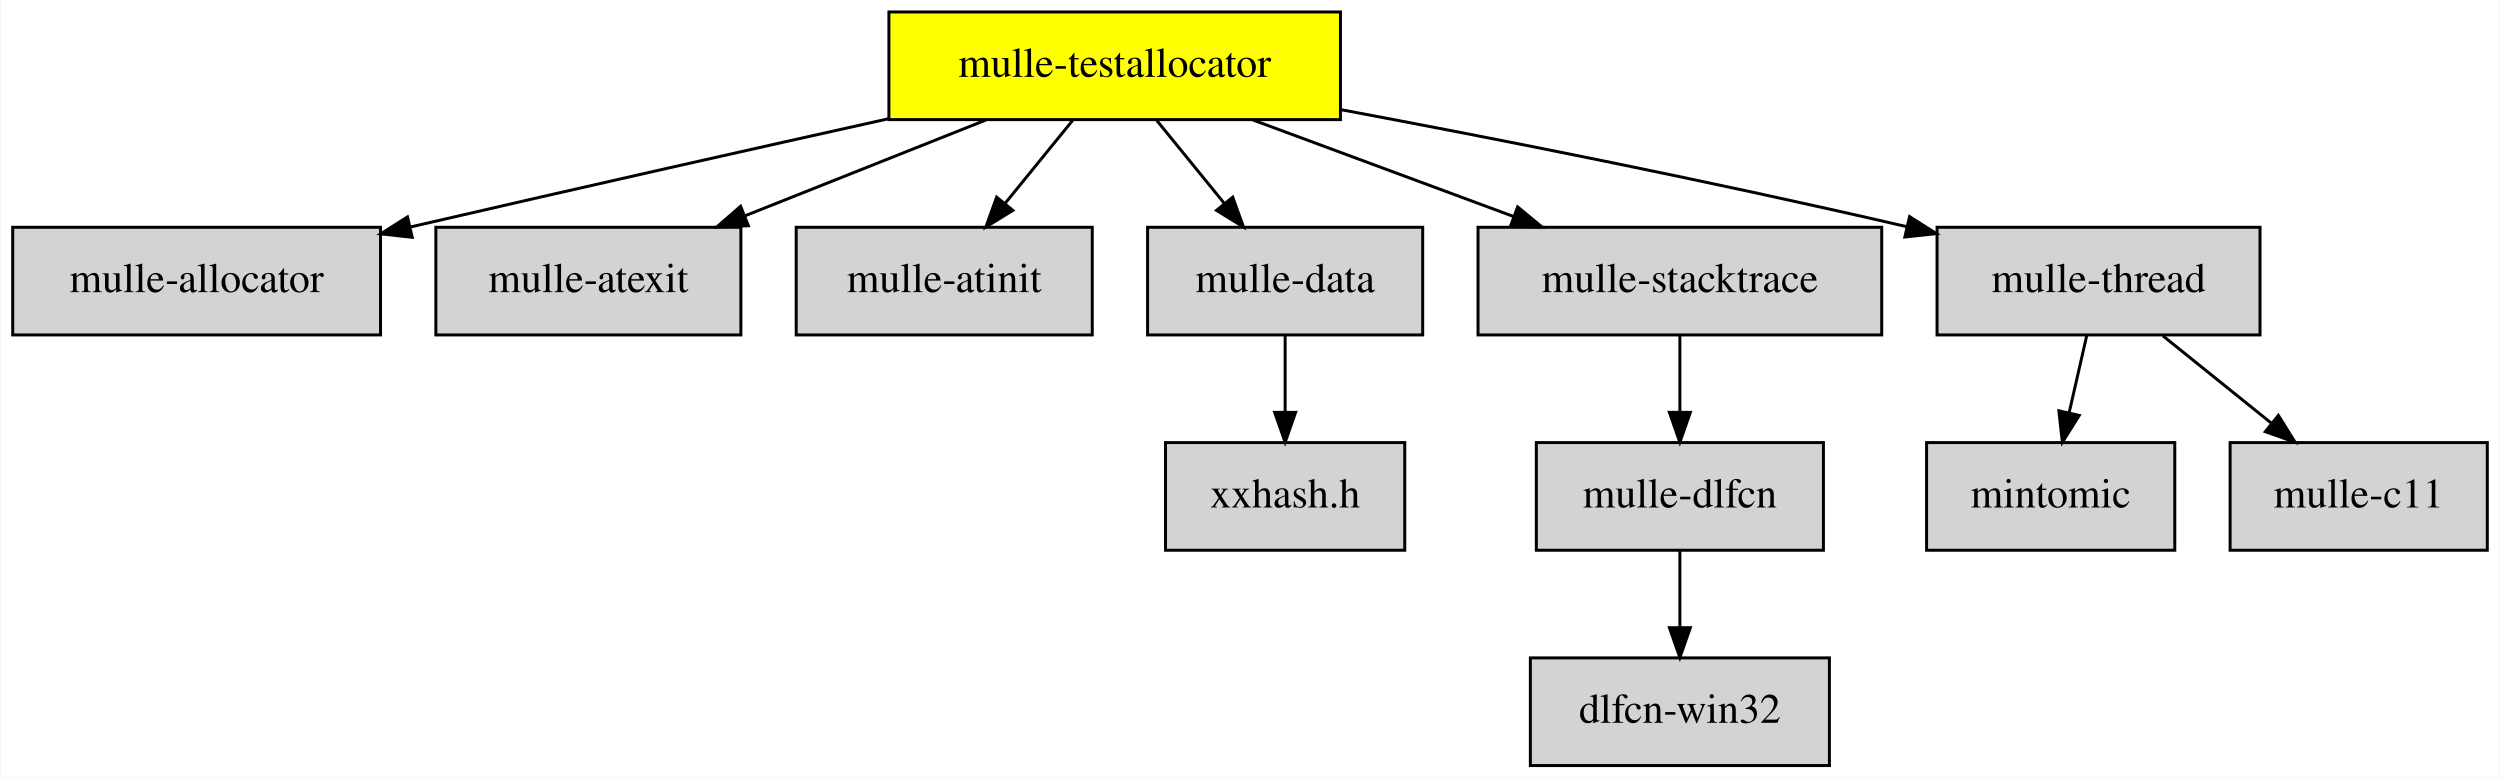
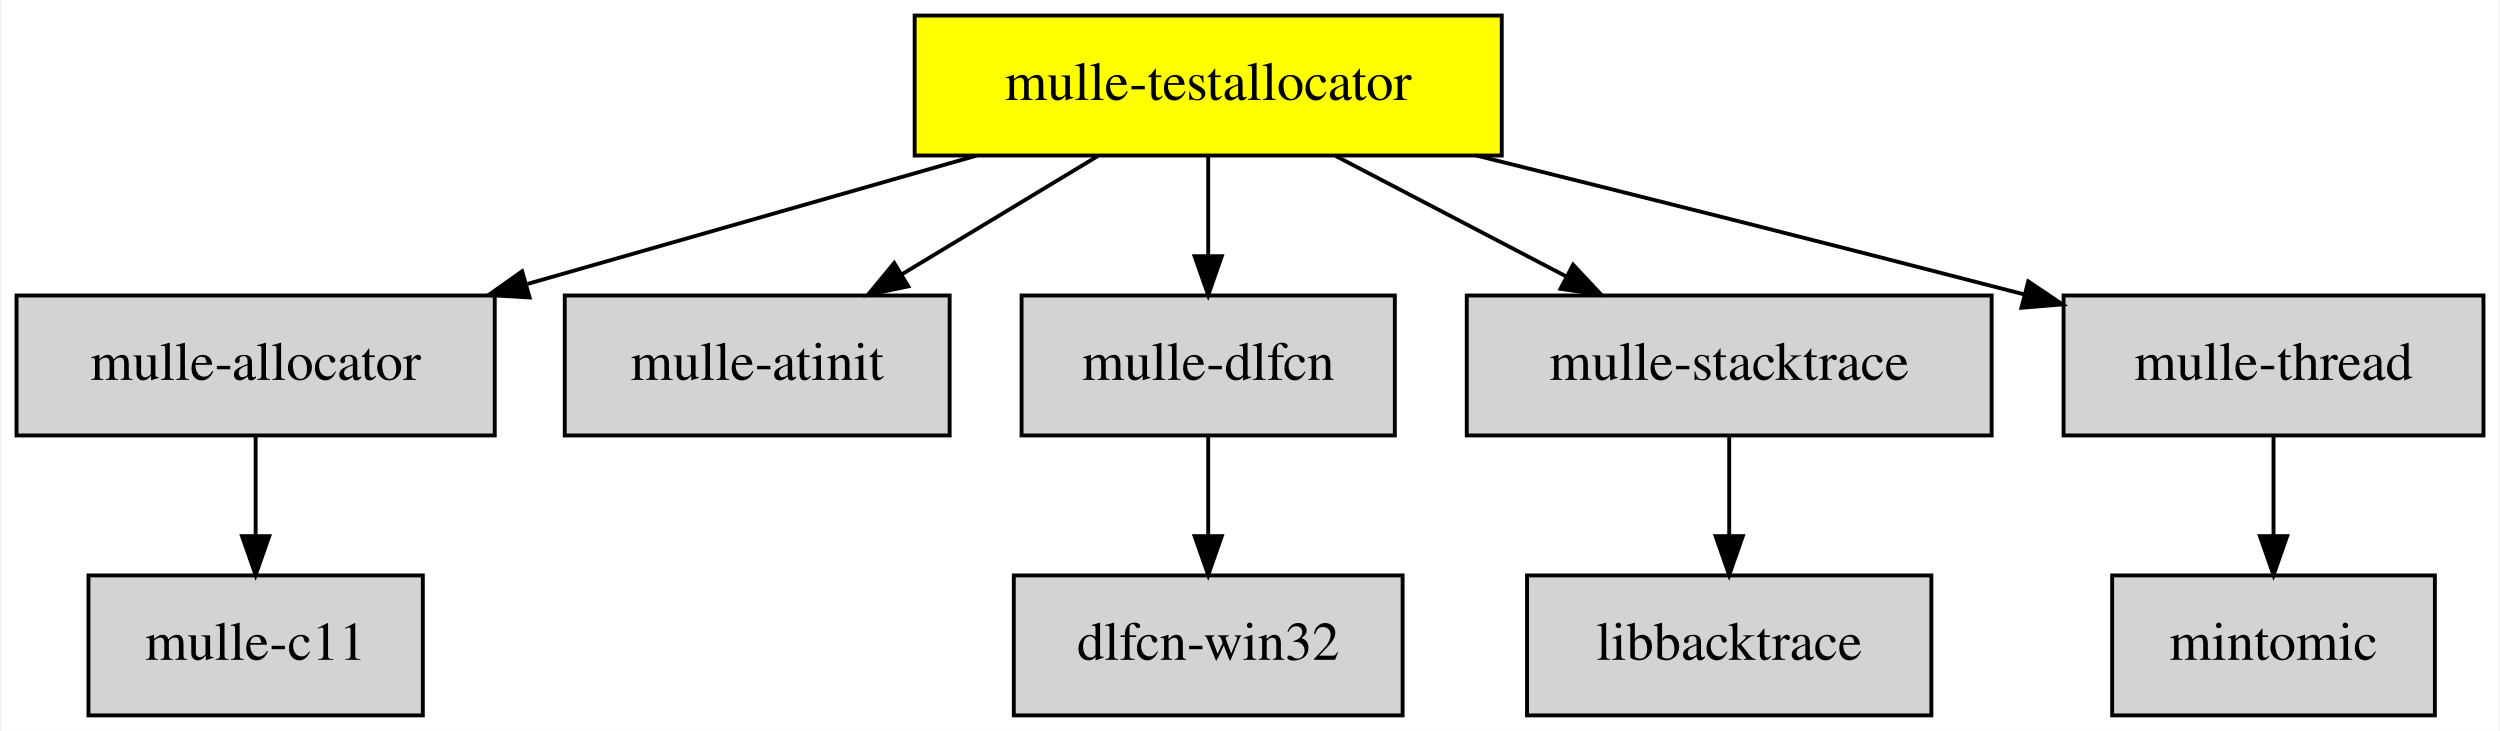
- <svg xmlns="http://www.w3.org/2000/svg" xmlns:xlink="http://www.w3.org/1999/xlink" width="836pt" height="260pt" viewBox="0.00 0.00 835.50 260.00">
-   <g id="graph0" class="graph" transform="scale(1 1) rotate(0) translate(4 256)">
-     <polygon fill="white" stroke="transparent" points="-4,4 -4,-256 831.5,-256 831.5,4 -4,4" />
+ <svg xmlns="http://www.w3.org/2000/svg" xmlns:xlink="http://www.w3.org/1999/xlink" width="643pt" height="188pt" viewBox="0.00 0.00 642.50 188.00">
+   <g id="graph0" class="graph" transform="scale(1 1) rotate(0) translate(4 184)">
+     <polygon fill="white" stroke="transparent" points="-4,4 -4,-184 638.5,-184 638.5,4 -4,4" />
    <g id="node1" class="node">
-       <polygon fill="yellow" stroke="black" points="444,-252 293,-252 293,-216 444,-216 444,-252" />
-       <text text-anchor="middle" x="368.5" y="-230.3" font-family="Times,serif" font-size="14.00">mulle-testallocator</text>
+       <polygon fill="yellow" stroke="black" points="382,-180 231,-180 231,-144 382,-144 382,-180" />
+       <text text-anchor="middle" x="306.5" y="-158.3" font-family="Times,serif" font-size="14.00">mulle-testallocator</text>
    </g>
-     <g id="node4" class="node">
-       <g id="a_node4">
+     <g id="node5" class="node">
+       <g id="a_node5">
        <a xlink:href="https://github.com/mulle-c/mulle-allocator" xlink:title="mulle-allocator">
-           <polygon fill="lightgrey" stroke="black" points="123,-180 0,-180 0,-144 123,-144 123,-180" />
-           <text text-anchor="middle" x="61.5" y="-158.3" font-family="Times,serif" font-size="14.00">mulle-allocator</text>
+           <polygon fill="lightgrey" stroke="black" points="123,-108 0,-108 0,-72 123,-72 123,-108" />
+           <text text-anchor="middle" x="61.5" y="-86.3" font-family="Times,serif" font-size="14.00">mulle-allocator</text>
        </a>
      </g>
    </g>
    <g id="edge4" class="edge">
-       <path fill="none" stroke="black" d="M292.98,-216.32C249.07,-206.56 192.43,-193.86 133.01,-180.1" />
-       <polygon fill="black" stroke="black" points="133.59,-176.64 123.06,-177.8 132.01,-183.46 133.59,-176.64" />
+       <path fill="none" stroke="black" d="M246.88,-143.97C212.05,-134.01 167.92,-121.41 131.46,-110.99" />
+       <polygon fill="black" stroke="black" points="131.96,-107.49 121.39,-108.11 130.04,-114.22 131.96,-107.49" />
    </g>
-     <g id="node5" class="node">
-       <g id="a_node5">
-         <a xlink:href="https://github.com/mulle-core/mulle-atexit" xlink:title="mulle-atexit">
-           <polygon fill="lightgrey" stroke="black" points="243.5,-180 141.5,-180 141.5,-144 243.5,-144 243.5,-180" />
-           <text text-anchor="middle" x="192.5" y="-158.3" font-family="Times,serif" font-size="14.00">mulle-atexit</text>
+     <g id="node7" class="node">
+       <g id="a_node7">
+         <a xlink:href="https://github.com/mulle-core/mulle-atinit" xlink:title="mulle-atinit">
+           <polygon fill="lightgrey" stroke="black" points="240,-108 141,-108 141,-72 240,-72 240,-108" />
+           <text text-anchor="middle" x="190.5" y="-86.3" font-family="Times,serif" font-size="14.00">mulle-atinit</text>
        </a>
      </g>
    </g>
    <g id="edge5" class="edge">
-       <path fill="none" stroke="black" d="M325.45,-215.88C301.17,-206.22 270.66,-194.09 244.99,-183.88" />
-       <polygon fill="black" stroke="black" points="246,-180.51 235.41,-180.07 243.41,-187.02 246,-180.51" />
+       <path fill="none" stroke="black" d="M278.12,-143.88C262.96,-134.72 244.09,-123.34 227.76,-113.48" />
+       <polygon fill="black" stroke="black" points="229.36,-110.36 218.99,-108.19 225.74,-116.35 229.36,-110.36" />
    </g>
-     <g id="node6" class="node">
-       <g id="a_node6">
-         <a xlink:href="https://github.com/mulle-core/mulle-atinit" xlink:title="mulle-atinit">
-           <polygon fill="lightgrey" stroke="black" points="361,-180 262,-180 262,-144 361,-144 361,-180" />
-           <text text-anchor="middle" x="311.5" y="-158.3" font-family="Times,serif" font-size="14.00">mulle-atinit</text>
+     <g id="node8" class="node">
+       <g id="a_node8">
+         <a xlink:href="https://github.com/mulle-core/mulle-dlfcn" xlink:title="mulle-dlfcn">
+           <polygon fill="lightgrey" stroke="black" points="354.5,-108 258.5,-108 258.5,-72 354.5,-72 354.5,-108" />
+           <text text-anchor="middle" x="306.5" y="-86.3" font-family="Times,serif" font-size="14.00">mulle-dlfcn</text>
        </a>
      </g>
    </g>
    <g id="edge6" class="edge">
-       <path fill="none" stroke="black" d="M354.41,-215.7C347.58,-207.3 339.24,-197.07 331.74,-187.86" />
-       <polygon fill="black" stroke="black" points="334.46,-185.65 325.43,-180.1 329.03,-190.07 334.46,-185.65" />
+       <path fill="none" stroke="black" d="M306.5,-143.7C306.5,-135.98 306.5,-126.71 306.5,-118.11" />
+       <polygon fill="black" stroke="black" points="310,-118.1 306.5,-108.1 303,-118.1 310,-118.1" />
    </g>
-     <g id="node8" class="node">
-       <g id="a_node8">
-         <a xlink:href="https://github.com/mulle-c/mulle-data" xlink:title="mulle-data">
-           <polygon fill="lightgrey" stroke="black" points="471.5,-180 379.5,-180 379.5,-144 471.5,-144 471.5,-180" />
-           <text text-anchor="middle" x="425.5" y="-158.3" font-family="Times,serif" font-size="14.00">mulle-data</text>
+     <g id="node9" class="node">
+       <g id="a_node9">
+         <a xlink:href="https://github.com/mulle-core/mulle-stacktrace" xlink:title="mulle-stacktrace">
+           <polygon fill="lightgrey" stroke="black" points="508,-108 373,-108 373,-72 508,-72 508,-108" />
+           <text text-anchor="middle" x="440.5" y="-86.3" font-family="Times,serif" font-size="14.00">mulle-stacktrace</text>
        </a>
      </g>
    </g>
    <g id="edge7" class="edge">
-       <path fill="none" stroke="black" d="M382.59,-215.7C389.42,-207.3 397.76,-197.07 405.26,-187.86" />
-       <polygon fill="black" stroke="black" points="407.97,-190.07 411.57,-180.1 402.54,-185.65 407.97,-190.07" />
+       <path fill="none" stroke="black" d="M339.28,-143.88C357.13,-134.55 379.4,-122.92 398.5,-112.94" />
+       <polygon fill="black" stroke="black" points="400.35,-115.92 407.59,-108.19 397.11,-109.72 400.35,-115.92" />
    </g>
-     <g id="node11" class="node">
-       <g id="a_node11">
-         <a xlink:href="https://github.com/mulle-core/mulle-stacktrace" xlink:title="mulle-stacktrace">
-           <polygon fill="lightgrey" stroke="black" points="625,-180 490,-180 490,-144 625,-144 625,-180" />
-           <text text-anchor="middle" x="557.5" y="-158.3" font-family="Times,serif" font-size="14.00">mulle-stacktrace</text>
+     <g id="node10" class="node">
+       <g id="a_node10">
+         <a xlink:href="https://github.com/mulle-concurrent/mulle-thread" xlink:title="mulle-thread">
+           <polygon fill="lightgrey" stroke="black" points="634.5,-108 526.5,-108 526.5,-72 634.5,-72 634.5,-108" />
+           <text text-anchor="middle" x="580.5" y="-86.3" font-family="Times,serif" font-size="14.00">mulle-thread</text>
        </a>
      </g>
    </g>
    <g id="edge8" class="edge">
-       <path fill="none" stroke="black" d="M414.73,-215.88C441.03,-206.14 474.14,-193.87 501.86,-183.61" />
-       <polygon fill="black" stroke="black" points="503.25,-186.82 511.42,-180.07 500.82,-180.26 503.25,-186.82" />
-     </g>
-     <g id="node12" class="node">
-       <g id="a_node12">
-         <a xlink:href="https://github.com/mulle-concurrent/mulle-thread" xlink:title="mulle-thread">
-           <polygon fill="lightgrey" stroke="black" points="751.5,-180 643.5,-180 643.5,-144 751.5,-144 751.5,-180" />
-           <text text-anchor="middle" x="697.5" y="-158.3" font-family="Times,serif" font-size="14.00">mulle-thread</text>
-         </a>
-       </g>
-     </g>
-     <g id="edge9" class="edge">
-       <path fill="none" stroke="black" d="M444.18,-219.32C495.17,-209.77 564.13,-196.24 633.48,-180.17" />
-       <polygon fill="black" stroke="black" points="634.32,-183.56 643.26,-177.88 632.73,-176.75 634.32,-183.56" />
+       <path fill="none" stroke="black" d="M375.47,-144C414.31,-134.35 463.95,-121.89 516.4,-108.27" />
+       <polygon fill="black" stroke="black" points="517.42,-111.62 526.22,-105.71 515.66,-104.84 517.42,-111.62" />
    </g>
    <g id="node2" class="node">
      <g id="a_node2">
        <a xlink:href="https://github.com/mulle-core/dlfcn-win32" xlink:title="dlfcn-win32">
-           <polygon fill="lightgrey" stroke="black" points="607.5,-36 507.5,-36 507.5,0 607.5,0 607.5,-36" />
-           <text text-anchor="middle" x="557.5" y="-14.3" font-family="Times,serif" font-size="14.00">dlfcn-win32</text>
+           <polygon fill="lightgrey" stroke="black" points="356.5,-36 256.5,-36 256.5,0 356.5,0 356.5,-36" />
+           <text text-anchor="middle" x="306.5" y="-14.3" font-family="Times,serif" font-size="14.00">dlfcn-win32</text>
        </a>
      </g>
    </g>
    <g id="node3" class="node">
      <g id="a_node3">
-         <a xlink:href="https://github.com/mulle-concurrent/mintomic" xlink:title="mintomic">
-           <polygon fill="lightgrey" stroke="black" points="723,-108 640,-108 640,-72 723,-72 723,-108" />
-           <text text-anchor="middle" x="681.5" y="-86.3" font-family="Times,serif" font-size="14.00">mintomic</text>
+         <a xlink:href="https://github.com/mulle-core/libbacktrace" xlink:title="libbacktrace">
+           <polygon fill="lightgrey" stroke="black" points="492.5,-36 388.5,-36 388.5,0 492.5,0 492.5,-36" />
+           <text text-anchor="middle" x="440.5" y="-14.3" font-family="Times,serif" font-size="14.00">libbacktrace</text>
        </a>
      </g>
    </g>
-     <g id="node7" class="node">
-       <g id="a_node7">
-         <a xlink:href="https://github.com/mulle-c/mulle-c11" xlink:title="mulle-c11">
-           <polygon fill="lightgrey" stroke="black" points="827.5,-108 741.5,-108 741.5,-72 827.5,-72 827.5,-108" />
-           <text text-anchor="middle" x="784.5" y="-86.3" font-family="Times,serif" font-size="14.00">mulle-c11</text>
+     <g id="node4" class="node">
+       <g id="a_node4">
+         <a xlink:href="https://github.com/mulle-concurrent/mintomic" xlink:title="mintomic">
+           <polygon fill="lightgrey" stroke="black" points="622,-36 539,-36 539,0 622,0 622,-36" />
+           <text text-anchor="middle" x="580.5" y="-14.3" font-family="Times,serif" font-size="14.00">mintomic</text>
        </a>
      </g>
    </g>
-     <g id="node9" class="node">
-       <g id="a_node9">
-         <a xlink:href="https://raw.githubusercontent.com//mulle-c/xxHash/refs/heads/dev/xxhash.h" xlink:title="xxhash.h">
-           <polygon fill="lightgrey" stroke="black" points="465.5,-108 385.5,-108 385.5,-72 465.5,-72 465.5,-108" />
-           <text text-anchor="middle" x="425.5" y="-86.3" font-family="Times,serif" font-size="14.00">xxhash.h</text>
+     <g id="node6" class="node">
+       <g id="a_node6">
+         <a xlink:href="https://github.com/mulle-c/mulle-c11" xlink:title="mulle-c11">
+           <polygon fill="lightgrey" stroke="black" points="104.5,-36 18.5,-36 18.5,0 104.5,0 104.5,-36" />
+           <text text-anchor="middle" x="61.5" y="-14.3" font-family="Times,serif" font-size="14.00">mulle-c11</text>
        </a>
      </g>
    </g>
    <g id="edge1" class="edge">
-       <path fill="none" stroke="black" d="M425.5,-143.7C425.5,-135.98 425.5,-126.71 425.5,-118.11" />
-       <polygon fill="black" stroke="black" points="429,-118.1 425.5,-108.1 422,-118.1 429,-118.1" />
-     </g>
-     <g id="node10" class="node">
-       <g id="a_node10">
-         <a xlink:href="https://github.com/mulle-core/mulle-dlfcn" xlink:title="mulle-dlfcn">
-           <polygon fill="lightgrey" stroke="black" points="605.5,-108 509.5,-108 509.5,-72 605.5,-72 605.5,-108" />
-           <text text-anchor="middle" x="557.5" y="-86.3" font-family="Times,serif" font-size="14.00">mulle-dlfcn</text>
-         </a>
-       </g>
+       <path fill="none" stroke="black" d="M61.5,-71.7C61.5,-63.98 61.5,-54.71 61.5,-46.11" />
+       <polygon fill="black" stroke="black" points="65,-46.1 61.5,-36.1 58,-46.1 65,-46.1" />
    </g>
    <g id="edge2" class="edge">
-       <path fill="none" stroke="black" d="M557.5,-71.7C557.5,-63.98 557.5,-54.71 557.5,-46.11" />
-       <polygon fill="black" stroke="black" points="561,-46.1 557.5,-36.1 554,-46.1 561,-46.1" />
+       <path fill="none" stroke="black" d="M306.5,-71.7C306.5,-63.98 306.5,-54.71 306.5,-46.11" />
+       <polygon fill="black" stroke="black" points="310,-46.1 306.5,-36.1 303,-46.1 310,-46.1" />
    </g>
    <g id="edge3" class="edge">
-       <path fill="none" stroke="black" d="M557.5,-143.7C557.5,-135.98 557.5,-126.71 557.5,-118.11" />
-       <polygon fill="black" stroke="black" points="561,-118.1 557.5,-108.1 554,-118.1 561,-118.1" />
+       <path fill="none" stroke="black" d="M440.5,-71.7C440.5,-63.98 440.5,-54.71 440.5,-46.11" />
+       <polygon fill="black" stroke="black" points="444,-46.1 440.5,-36.1 437,-46.1 444,-46.1" />
    </g>
-     <g id="edge10" class="edge">
-       <path fill="none" stroke="black" d="M693.54,-143.7C691.78,-135.98 689.66,-126.71 687.7,-118.11" />
-       <polygon fill="black" stroke="black" points="691.05,-117.07 685.41,-108.1 684.23,-118.63 691.05,-117.07" />
-     </g>
-     <g id="edge11" class="edge">
-       <path fill="none" stroke="black" d="M719.01,-143.7C729.96,-134.88 743.45,-124.03 755.32,-114.47" />
-       <polygon fill="black" stroke="black" points="757.64,-117.1 763.24,-108.1 753.26,-111.65 757.64,-117.1" />
+     <g id="edge9" class="edge">
+       <path fill="none" stroke="black" d="M580.5,-71.7C580.5,-63.98 580.5,-54.71 580.5,-46.11" />
+       <polygon fill="black" stroke="black" points="584,-46.1 580.5,-36.1 577,-46.1 584,-46.1" />
    </g>
  </g>
</svg>
